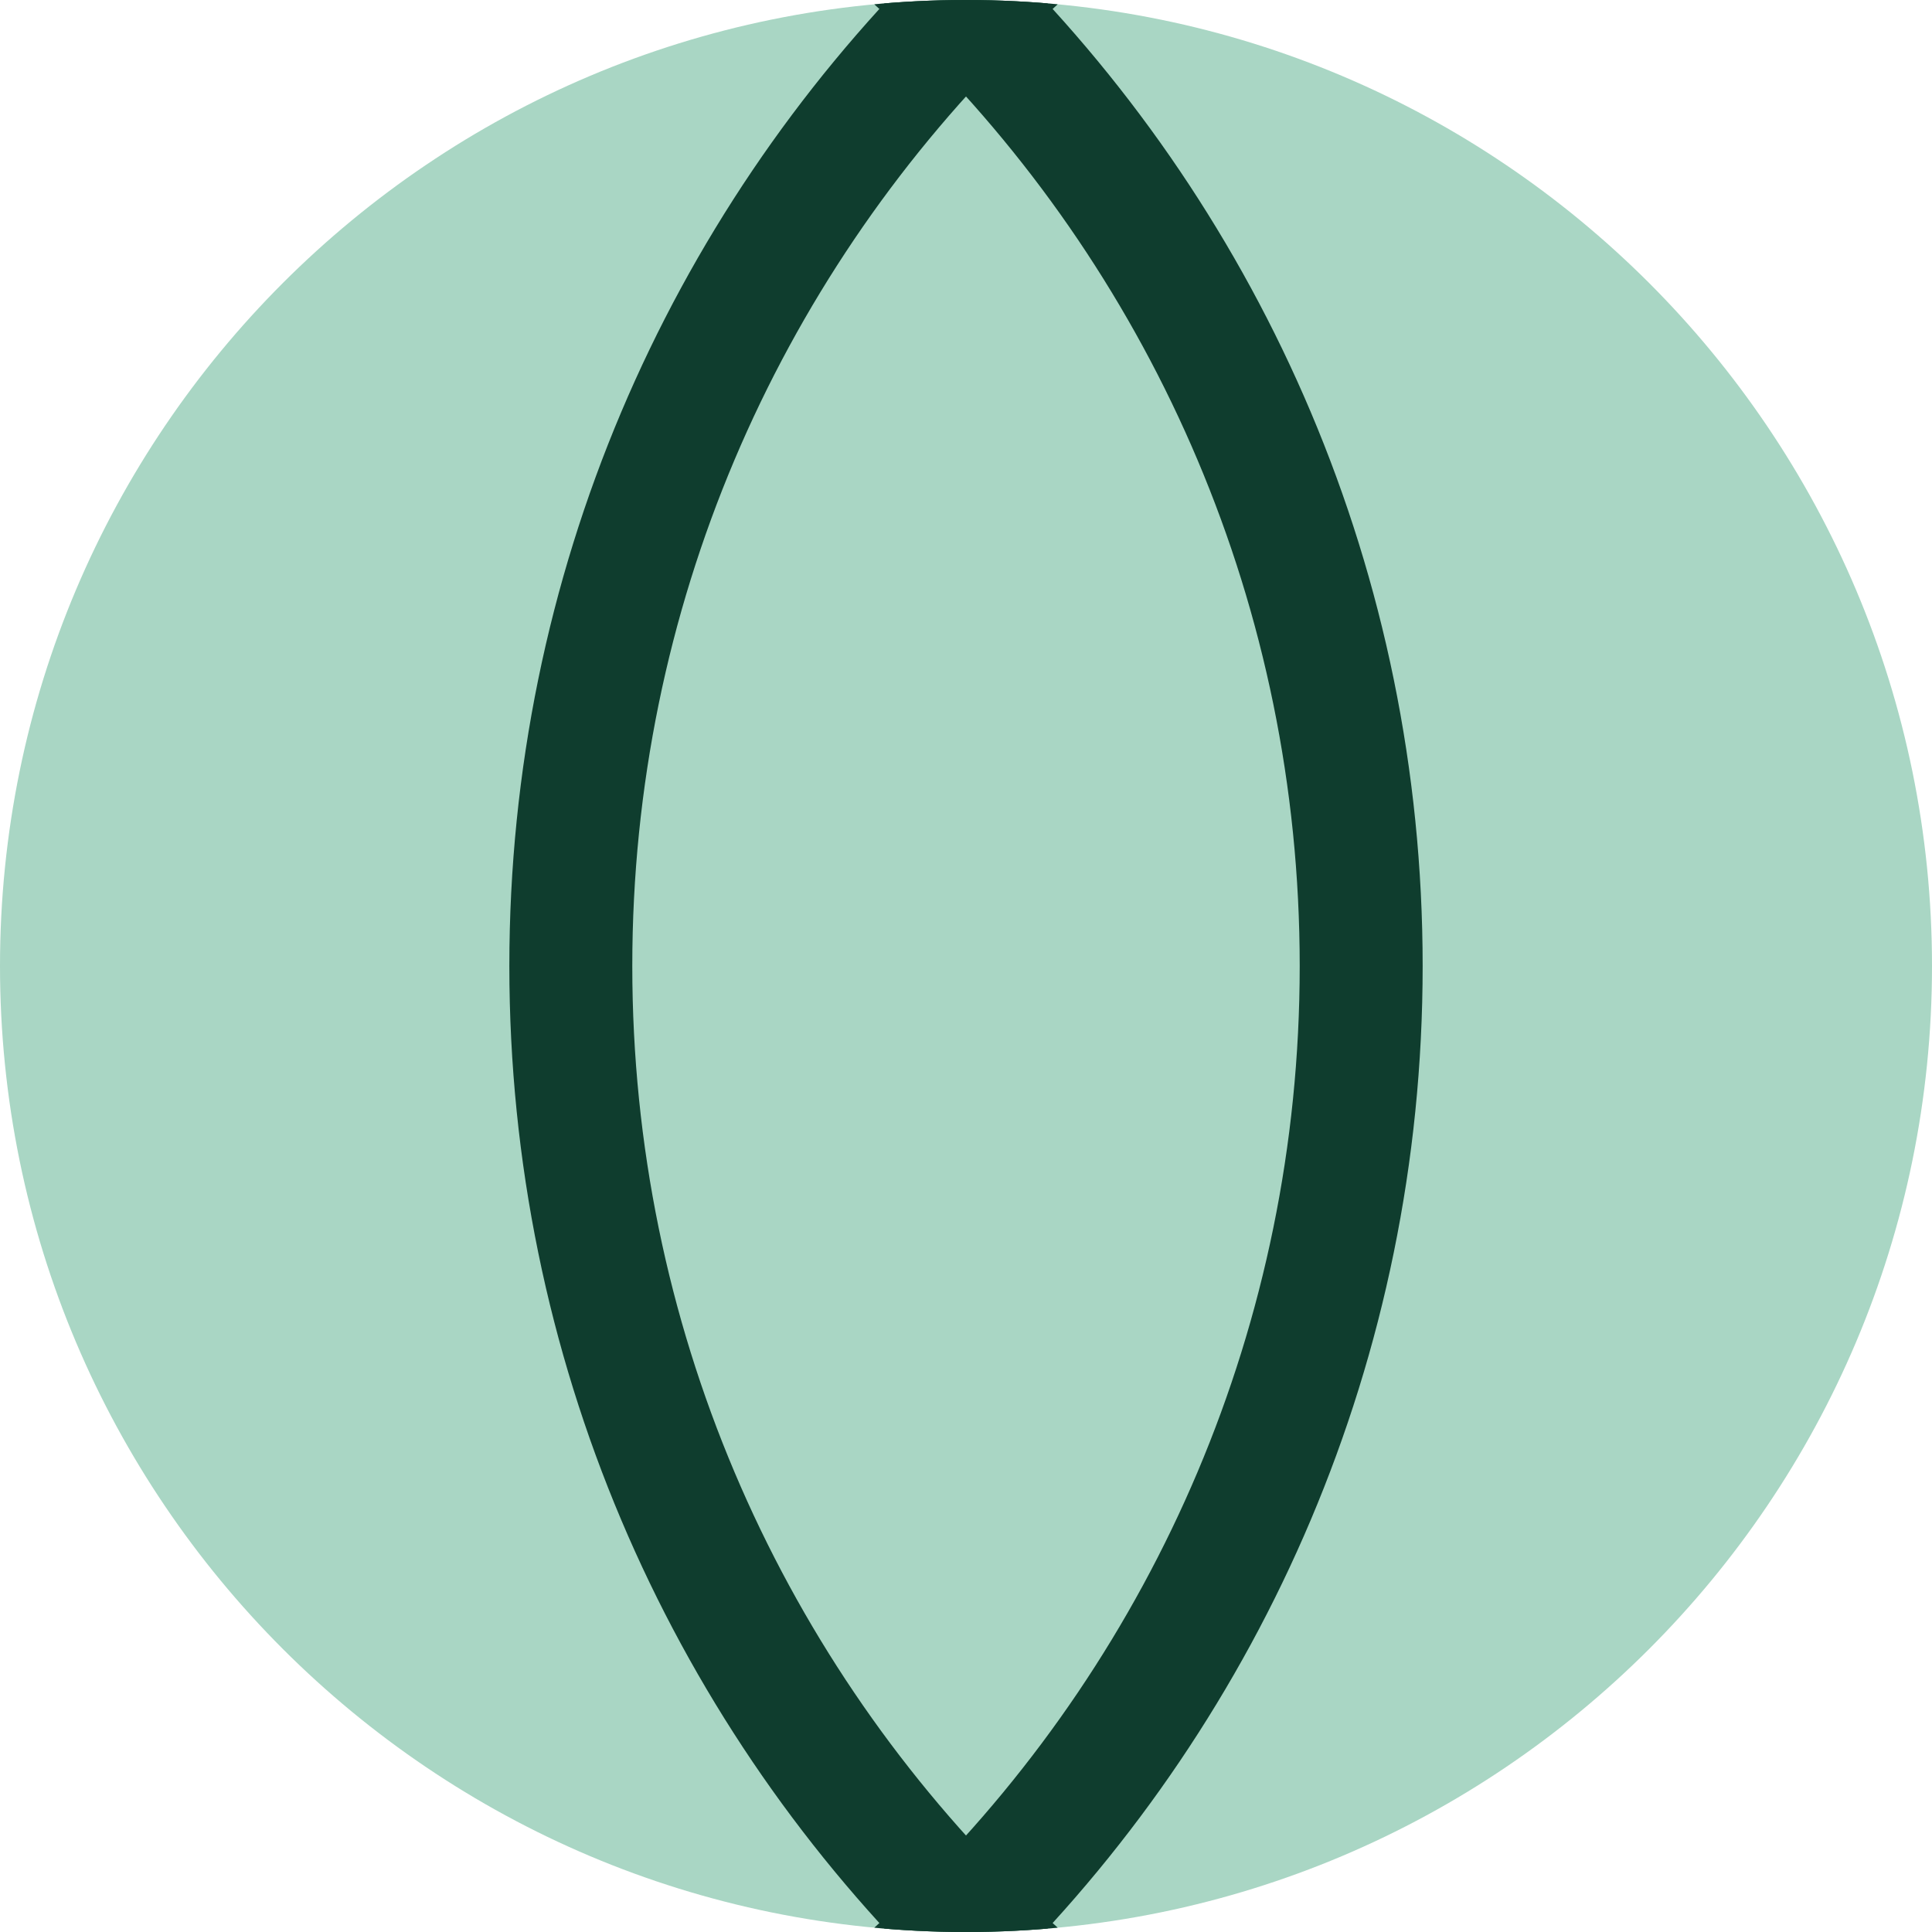
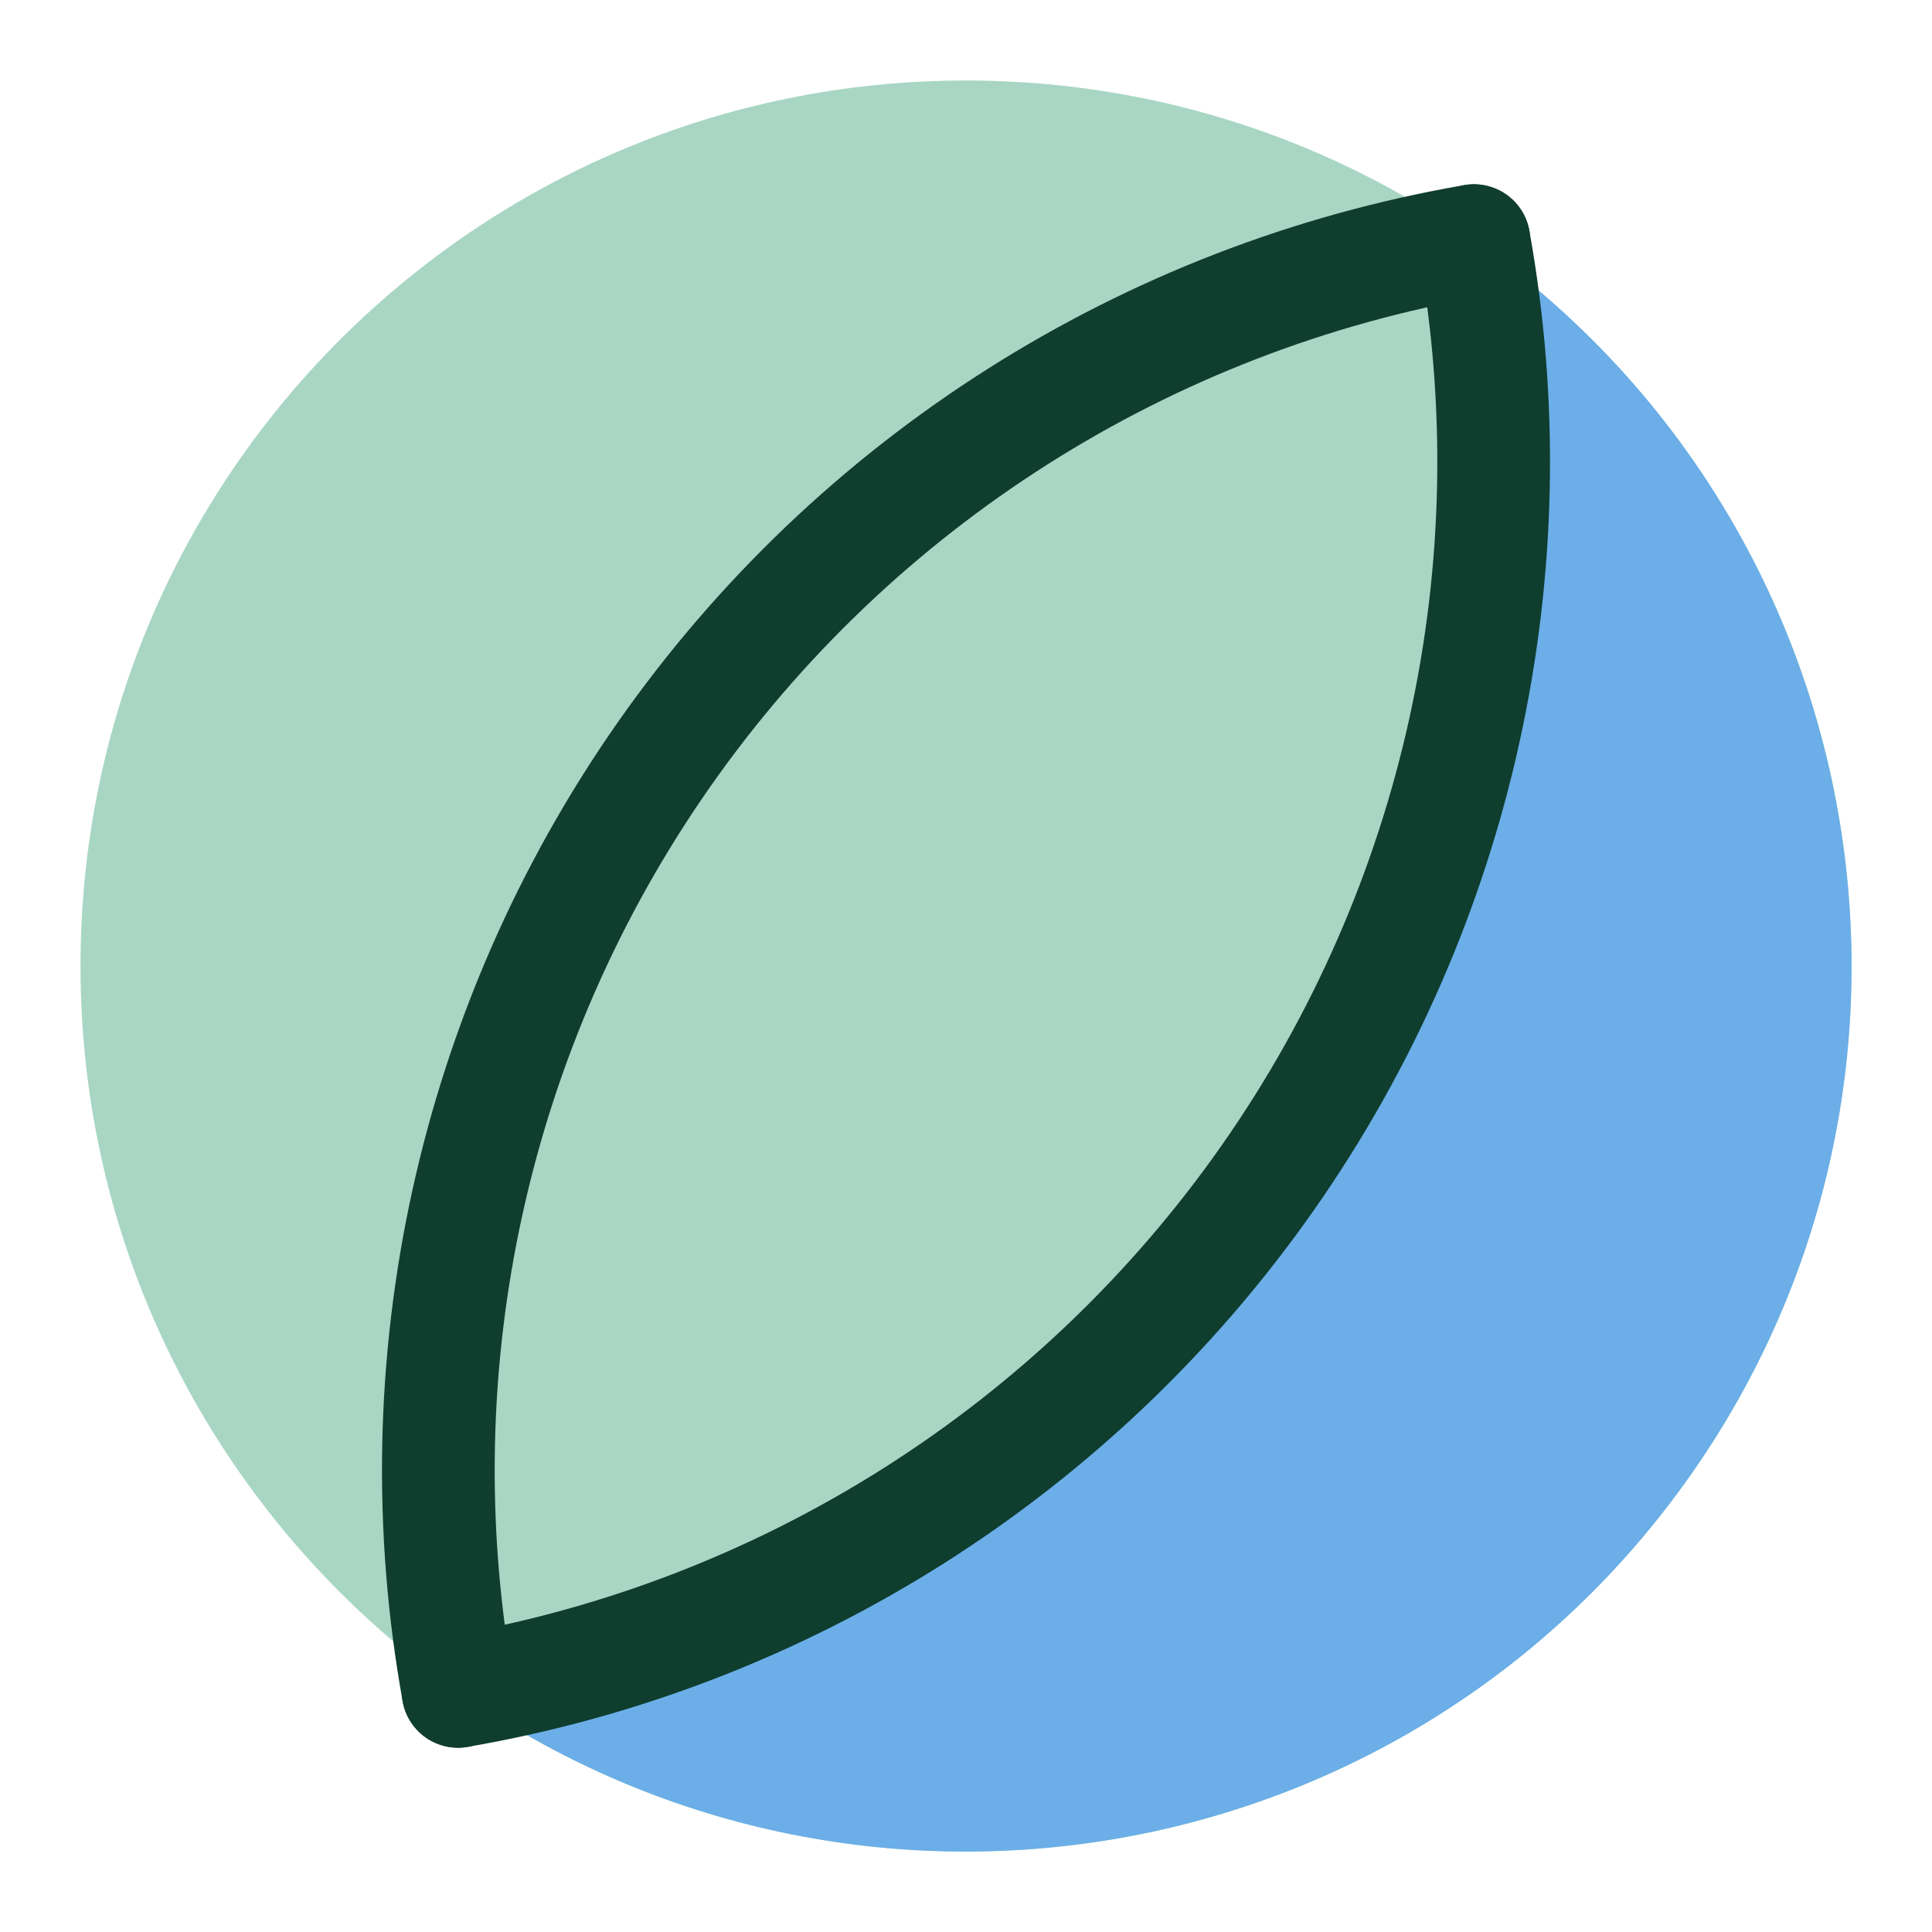
- <svg xmlns="http://www.w3.org/2000/svg" viewBox="0 0 22 22">
-   <defs>
-     <clipPath id="c">
-       <circle cx="11" cy="11" r="11" />
-     </clipPath>
-   </defs>
-   <circle cx="11" cy="11" r="11" fill="#A9D6C4" />
-   <g clip-path="url(#c)" fill="none" stroke="#0F3D2E" stroke-width="1.4">
-     <circle cx="0" cy="11" r="15.5" />
-     <circle cx="22" cy="11" r="15.5" />
+ <svg xmlns="http://www.w3.org/2000/svg" viewBox="0 0 24 24">
+   <circle cx="12" cy="12" r="11" fill="#A9D6C4" />
+   <g transform="rotate(35 12 12)">
+     <path d="M12 1A15.5 15.5 0 0 1 12 23A11 11 0 0 0 12 1Z" fill="#6BAEE8" />
+     <g fill="none" stroke="#0F3D2E" stroke-width="1.4" stroke-linecap="round">
+       <path d="M12 1A15.5 15.5 0 0 1 12 23" />
+       <path d="M12 1A15.5 15.5 0 0 0 12 23" />
+     </g>
  </g>
</svg>
